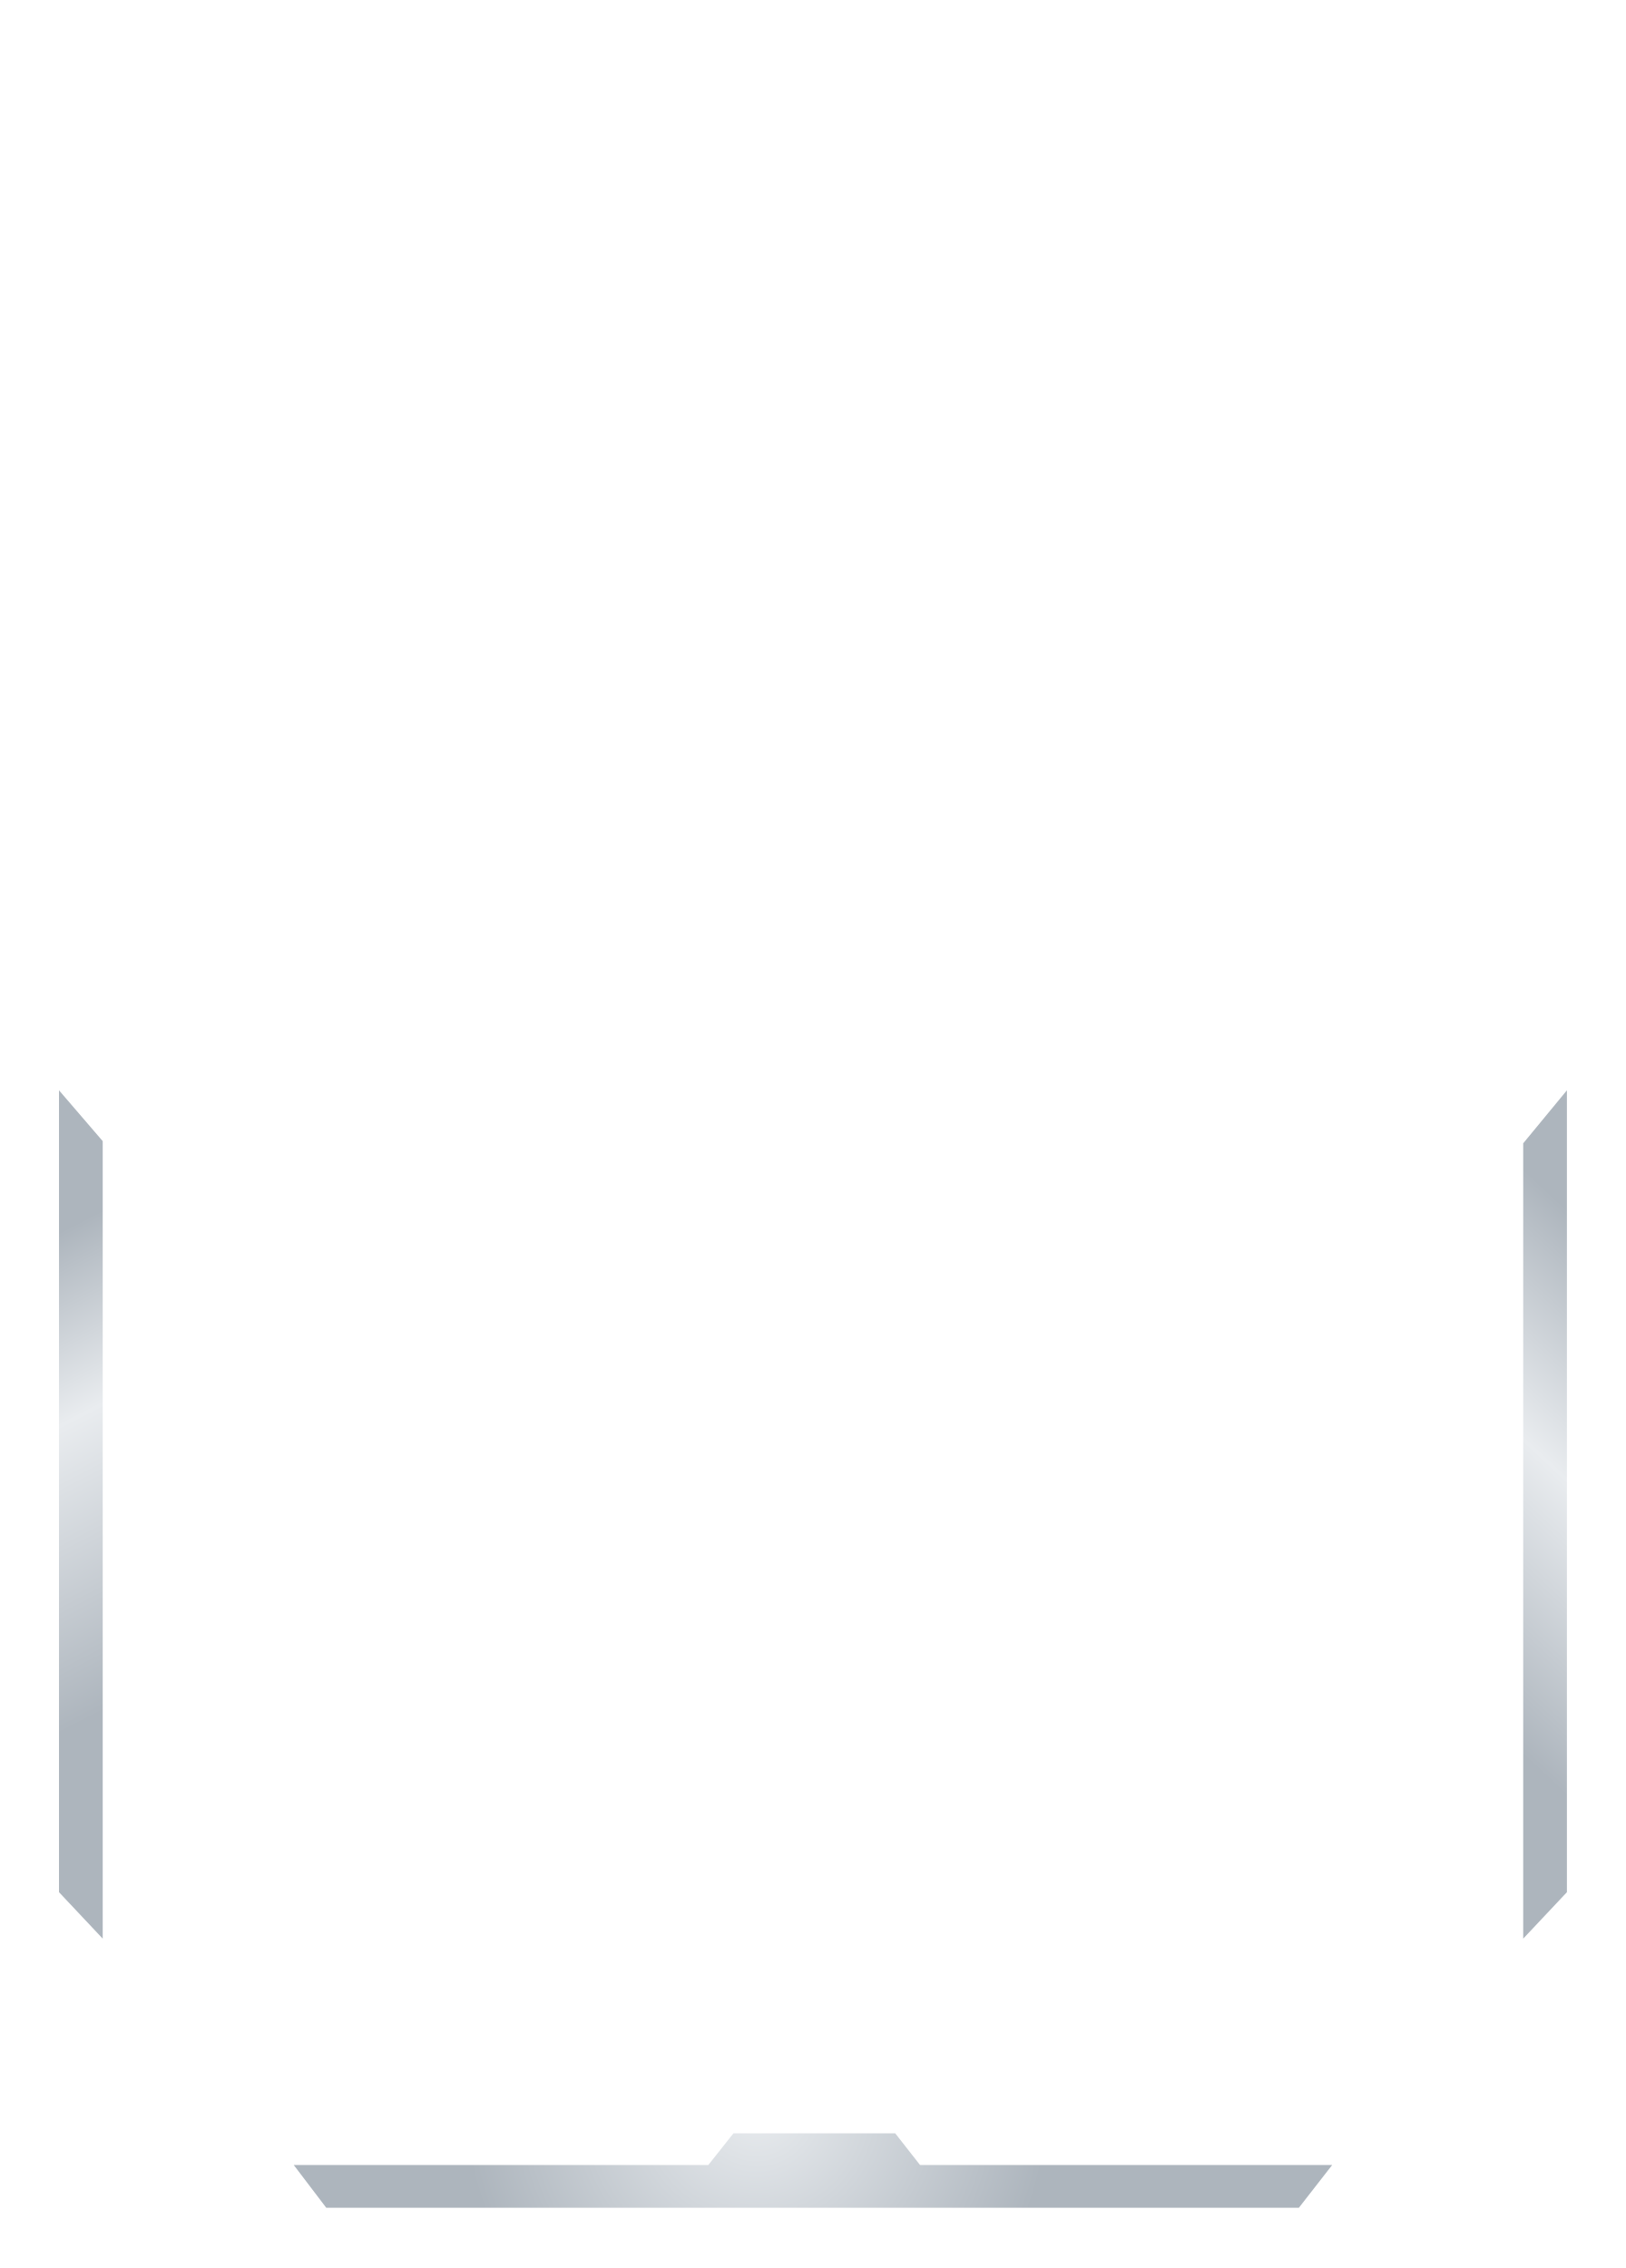
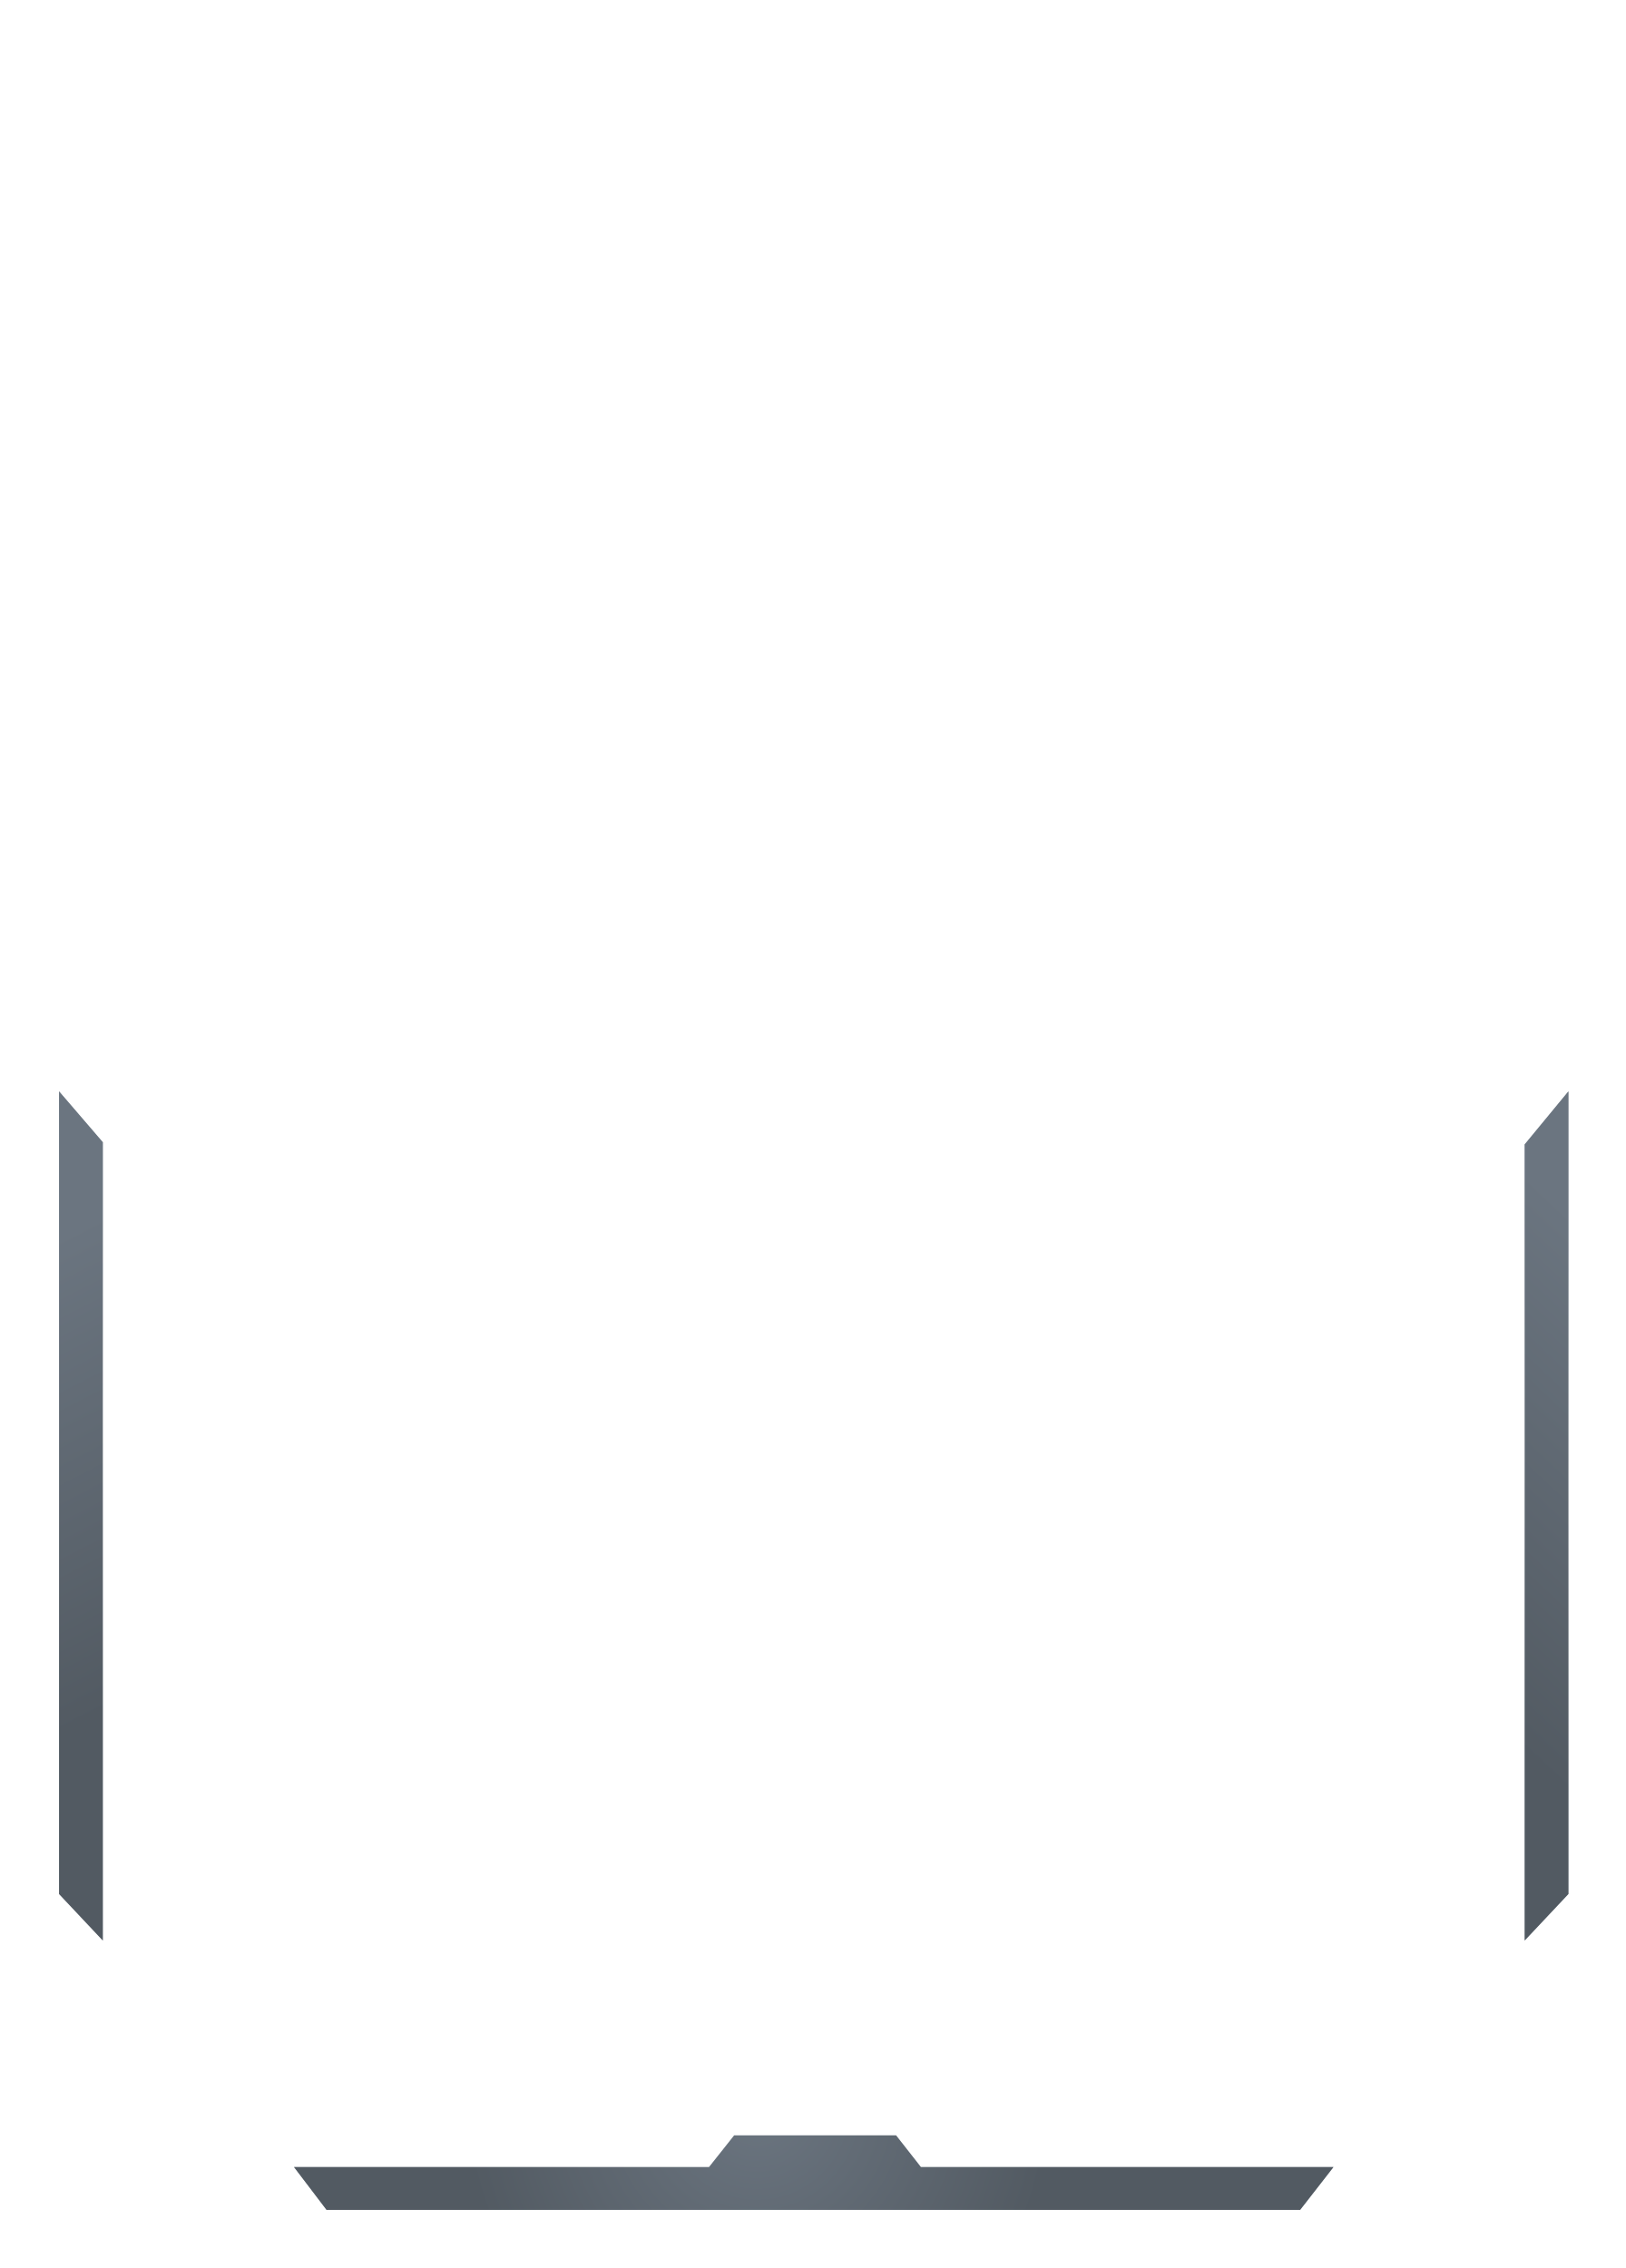
- <svg xmlns="http://www.w3.org/2000/svg" viewBox="0 0 744 1038" width="744" height="1038">
+ <svg xmlns="http://www.w3.org/2000/svg" viewBox="0 0 743 1037" width="743" height="1037">
  <defs>
-     <linearGradient id="14380774674359977229" x1="655.068" y1="766.451" x2="789.33" y2="623.385" gradientTransform="matrix(0.05,0,0,0.002575594,-36.65,-1.377943)">
+     <linearGradient id="559988810790037094" x1="655.068" y1="766.451" x2="789.33" y2="623.385" gradientTransform="matrix(0.05,0,0,0.002575594,-36.65,-1.377943)">
      <stop stop-color="#adb5bd" />
      <stop offset="0.539" stop-color="#e9ecef" />
      <stop offset="1" stop-color="#adb5bd" />
    </linearGradient>
-     <linearGradient id="17234182929039242483" x1="66.293" y1="828.08" x2="-27.251" y2="646.495" gradientTransform="matrix(0.05,0,0,0.002575594,-3.15,-1.377943)">
+     <linearGradient id="3277627438671174502" x1="66.293" y1="828.08" x2="-27.251" y2="646.495" gradientTransform="matrix(0.05,0,0,0.002575594,-3.15,-1.377943)">
      <stop stop-color="#adb5bd" />
      <stop offset="0.614" stop-color="#e9ecef" />
      <stop offset="1" stop-color="#adb5bd" />
    </linearGradient>
-     <radialGradient id="9489366526247510237" cx="382.14" cy="999.671" r="134.655" gradientTransform="matrix(0.002104452,0,0,0.02934247,-0.3586197,-29.70501)">
+     <radialGradient id="15137075732541785256" cx="382.14" cy="999.671" r="134.655" gradientTransform="matrix(0.002104452,0,0,0.02934247,-0.3586197,-29.70501)">
      <stop stop-color="#e9ecef" />
      <stop offset="0.992" stop-color="#adb5bd" />
+     </radialGradient>
+     <linearGradient id="8588479343633923111" x1="655.068" y1="766.451" x2="789.33" y2="623.385" gradientTransform="matrix(0.05,0,0,0.002575594,-36.65,-1.377943)">
+       <stop offset="0.005" stop-color="#525a62" />
+       <stop offset="1" stop-color="#6b7580" />
+     </linearGradient>
+     <linearGradient id="15272725248626819217" x1="66.293" y1="828.08" x2="-27.251" y2="646.495" gradientTransform="matrix(0.05,0,0,0.002575594,-3.15,-1.377943)">
+       <stop stop-color="#525a62" />
+       <stop offset="0.996" stop-color="#6b7580" />
+     </linearGradient>
+     <radialGradient id="12504958232159474281" cx="382.14" cy="999.671" r="134.655" gradientTransform="matrix(0.002104452,0,0,0.02934247,-0.3586197,-29.70501)">
+       <stop stop-color="#6b7580" />
+       <stop offset="0.992" stop-color="#525a62" />
    </radialGradient>
  </defs>
  <g>
    <g>
      <g>
-         <g transform="matrix(1,0,0,1,-36,-36)">
-           <path d="M753,535 L753,902 C753,902 733,923.26 733,923.26 C733,923.26 733,559.26 733,559.26 L753,535 Z" fill="url('#14380774674359977229')" />
+         <g>
+           <g transform="matrix(1,0,0,1,-36,-36)">
+             <path d="M753,535 L753,902 C753,902 733,923.26 733,923.26 C733,923.26 733,559.26 733,559.26 L753,535 Z" fill="url('#559988810790037094')" />
+           </g>
+           <g transform="matrix(1,0,0,1,-36,-36)">
+             <path d="M63,535 C63,535 63,902 63,902 C63,902 83,923.26 83,923.26 C83,923.26 83,558.265 83,558.265 L63,535 Z" fill="url('#3277627438671174502')" />
+           </g>
+           <g transform="matrix(1,0,0,1,-36,-36)">
+             <path d="M360.124,1026.857 C360.124,1026.857 170.41,1026.857 170.41,1026.857 C170.41,1026.857 185.29,1046.436 185.29,1046.436 C185.29,1046.436 630.35,1046.436 630.35,1046.436 C630.35,1046.436 645.593,1026.857 645.593,1026.857 C645.593,1026.857 456.996,1026.857 456.996,1026.857 C456.996,1026.857 445.64,1012.356 445.64,1012.356 C445.64,1012.356 371.619,1012.356 371.619,1012.356 C371.619,1012.356 360.124,1026.857 360.124,1026.857 Z" fill="url('#15137075732541785256')" />
+           </g>
        </g>
-         <g transform="matrix(1,0,0,1,-36,-36)">
-           <path d="M63,535 C63,535 63,902 63,902 C63,902 83,923.26 83,923.26 C83,923.26 83,558.265 83,558.265 L63,535 Z" fill="url('#17234182929039242483')" />
-         </g>
-         <g transform="matrix(1,0,0,1,-36,-36)">
-           <path d="M360.124,1026.857 C360.124,1026.857 170.41,1026.857 170.41,1026.857 C170.41,1026.857 185.29,1046.436 185.29,1046.436 C185.29,1046.436 630.35,1046.436 630.35,1046.436 C630.35,1046.436 645.593,1026.857 645.593,1026.857 C645.593,1026.857 456.996,1026.857 456.996,1026.857 C456.996,1026.857 445.64,1012.356 445.64,1012.356 C445.64,1012.356 371.619,1012.356 371.619,1012.356 C371.619,1012.356 360.124,1026.857 360.124,1026.857 Z" fill="url('#9489366526247510237')" />
+         <g>
+           <g transform="matrix(1,0,0,1,-36,-36)">
+             <path d="M753,535 L753,902 C753,902 733,923.26 733,923.26 C733,923.26 733,559.26 733,559.26 L753,535 Z" fill="url('#8588479343633923111')" />
+           </g>
+           <g transform="matrix(1,0,0,1,-36,-36)">
+             <path d="M63,535 C63,535 63,902 63,902 C63,902 83,923.26 83,923.26 C83,923.26 83,558.265 83,558.265 L63,535 Z" fill="url('#15272725248626819217')" />
+           </g>
+           <g transform="matrix(1,0,0,1,-36,-36)">
+             <path d="M360.124,1026.857 C360.124,1026.857 170.41,1026.857 170.41,1026.857 C170.41,1026.857 185.29,1046.436 185.29,1046.436 C185.29,1046.436 630.35,1046.436 630.35,1046.436 C630.35,1046.436 645.593,1026.857 645.593,1026.857 C645.593,1026.857 456.996,1026.857 456.996,1026.857 C456.996,1026.857 445.64,1012.356 445.64,1012.356 C445.64,1012.356 371.619,1012.356 371.619,1012.356 C371.619,1012.356 360.124,1026.857 360.124,1026.857 Z" fill="url('#12504958232159474281')" />
+           </g>
        </g>
      </g>
    </g>
  </g>
</svg>
